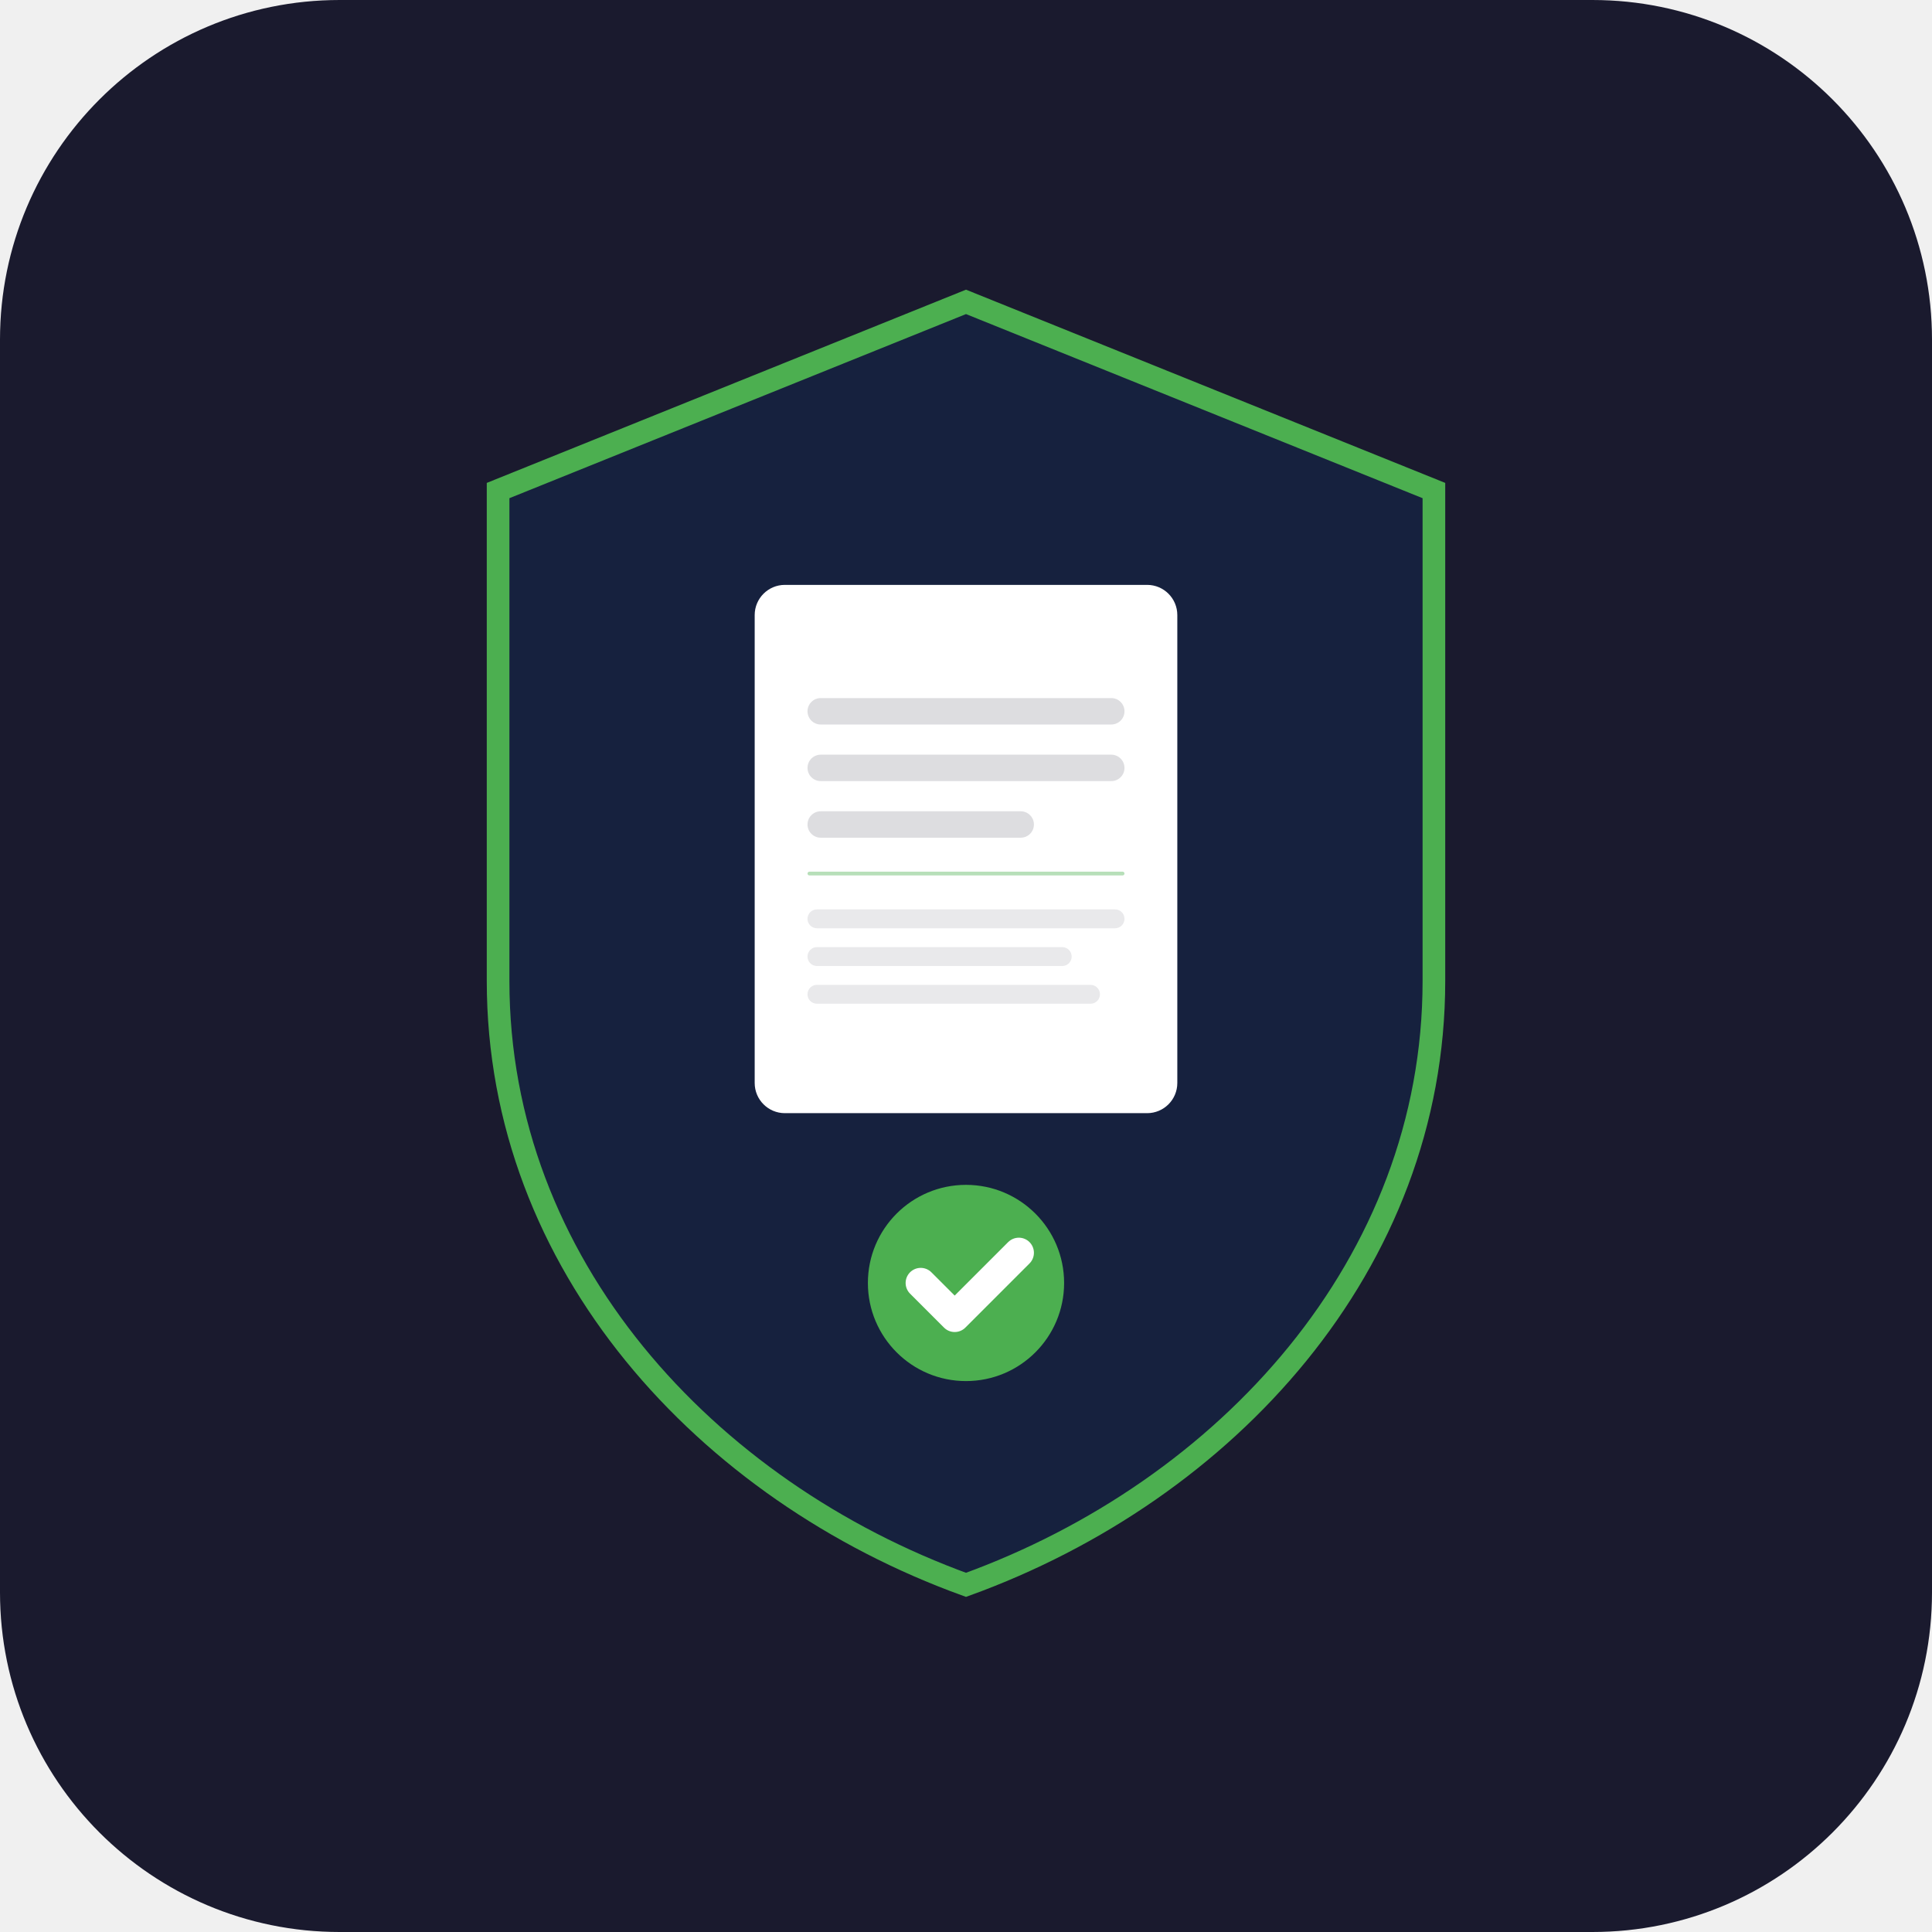
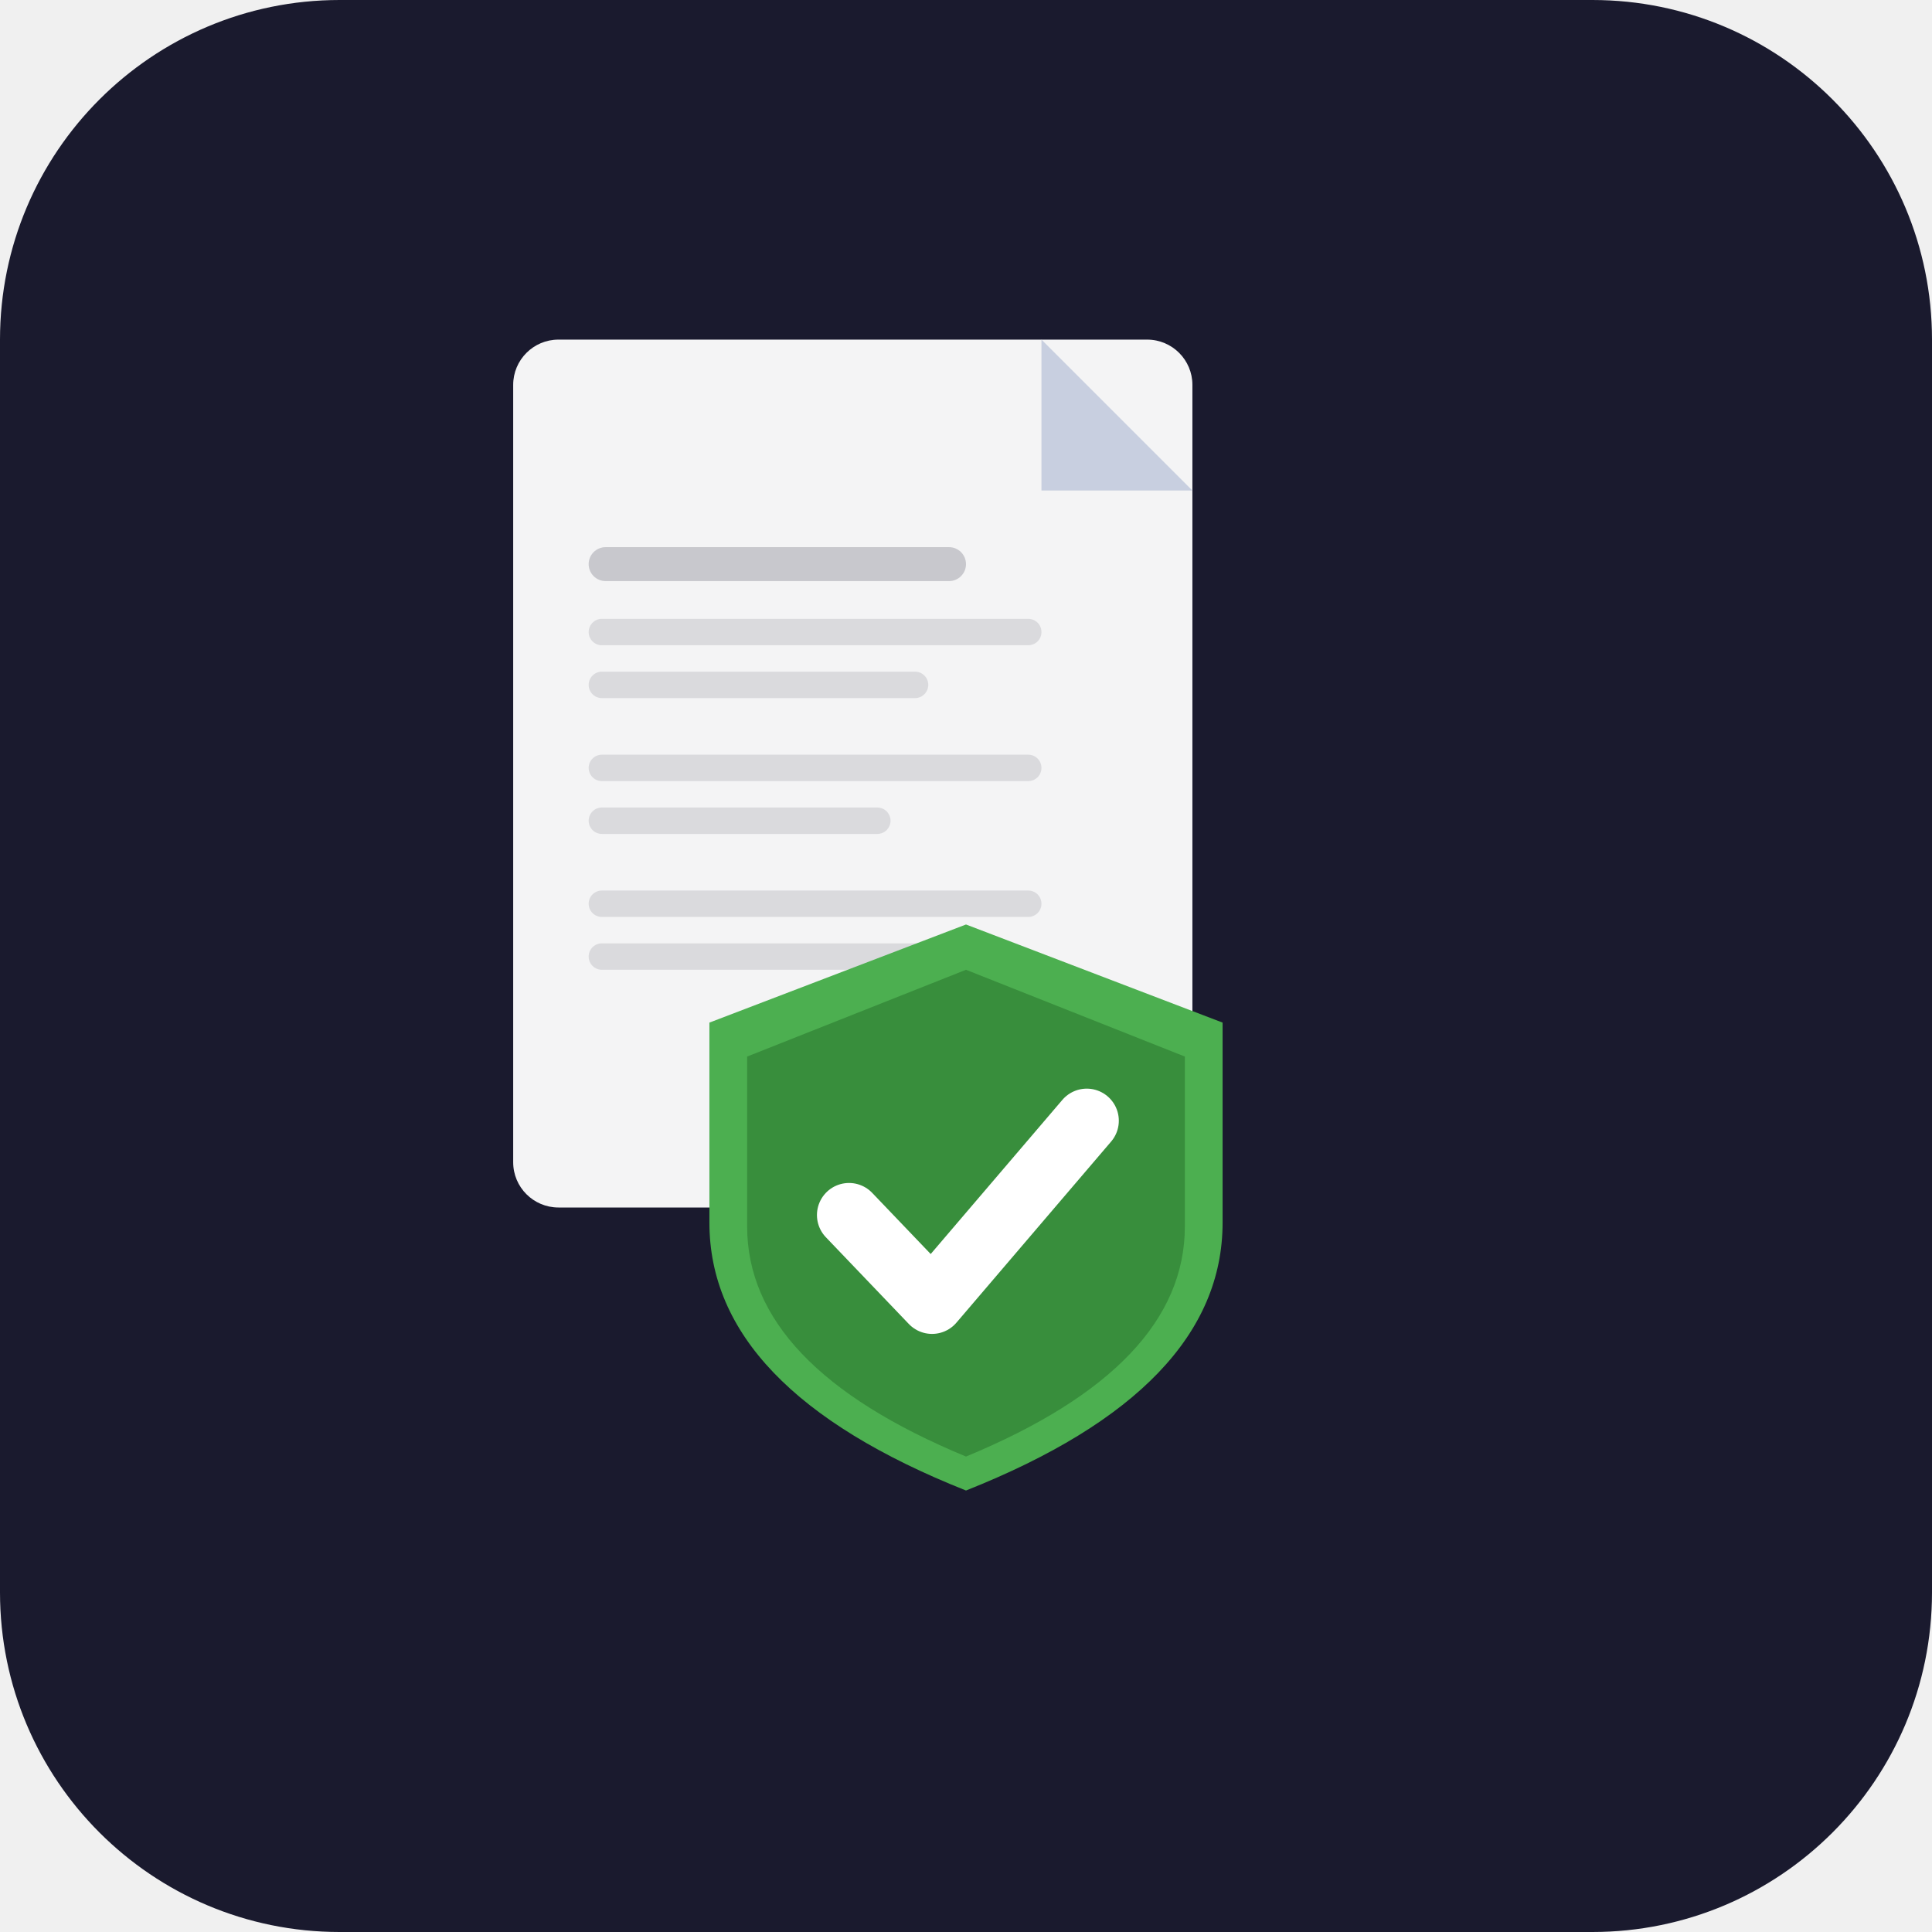
<svg xmlns="http://www.w3.org/2000/svg" viewBox="0 0 1024 1024" width="1024" height="1024">
  <rect width="1024" height="1024" rx="180" fill="#1a1a2e" />
-   <path d="M512 160 L760 260 L760 520 C760 670 650 790 512 840 C374 790 264 670 264 520 L264 260 Z" fill="#16213e" stroke="#4CAF50" stroke-width="12" />
-   <rect x="400" y="310" width="224" height="280" rx="16" fill="#ffffff" />
-   <rect x="428" y="370" width="168" height="14" rx="7" fill="#1a1a2e" opacity="0.15" />
-   <rect x="428" y="400" width="168" height="14" rx="7" fill="#1a1a2e" opacity="0.15" />
-   <rect x="428" y="430" width="120" height="14" rx="7" fill="#1a1a2e" opacity="0.15" />
-   <rect x="428" y="462" width="168" height="2" rx="1" fill="#4CAF50" opacity="0.4" />
-   <rect x="428" y="482" width="168" height="10" rx="5" fill="#1a1a2e" opacity="0.1" />
-   <rect x="428" y="502" width="140" height="10" rx="5" fill="#1a1a2e" opacity="0.1" />
-   <rect x="428" y="522" width="155" height="10" rx="5" fill="#1a1a2e" opacity="0.1" />
-   <circle cx="512" cy="680" r="52" fill="#4CAF50" />
-   <polyline points="488,680 506,698 540,664" fill="none" stroke="#ffffff" stroke-width="16" stroke-linecap="round" stroke-linejoin="round" />
+   <rect x="272" y="180" width="360" height="460" rx="24" fill="#ffffff" opacity="0.95" />
+   <polygon points="552,180 632,260 552,260" fill="#c8cfe0" />
+   <rect x="312" y="290" width="200" height="18" rx="9" fill="#1a1a2e" opacity="0.20" />
+   <rect x="312" y="328" width="240" height="14" rx="7" fill="#1a1a2e" opacity="0.12" />
+   <rect x="312" y="356" width="180" height="14" rx="7" fill="#1a1a2e" opacity="0.12" />
+   <rect x="312" y="400" width="240" height="14" rx="7" fill="#1a1a2e" opacity="0.12" />
+   <rect x="312" y="428" width="160" height="14" rx="7" fill="#1a1a2e" opacity="0.12" />
+   <rect x="312" y="472" width="240" height="14" rx="7" fill="#1a1a2e" opacity="0.12" />
+   <rect x="312" y="500" width="200" height="14" rx="7" fill="#1a1a2e" opacity="0.12" />
+   <path d="M512 490 L648 542 L648 648 Q648 736 512 790 Q376 736 376 648 L376 542 Z" fill="#4CAF50" />
+   <path d="M512 514 L628 560 L628 650 Q628 724 512 772 Q396 724 396 650 L396 560 Z" fill="#388E3C" />
+   <polyline points="450,644 494,690 576,594" fill="none" stroke="#ffffff" stroke-width="34" stroke-linecap="round" stroke-linejoin="round" />
</svg>
